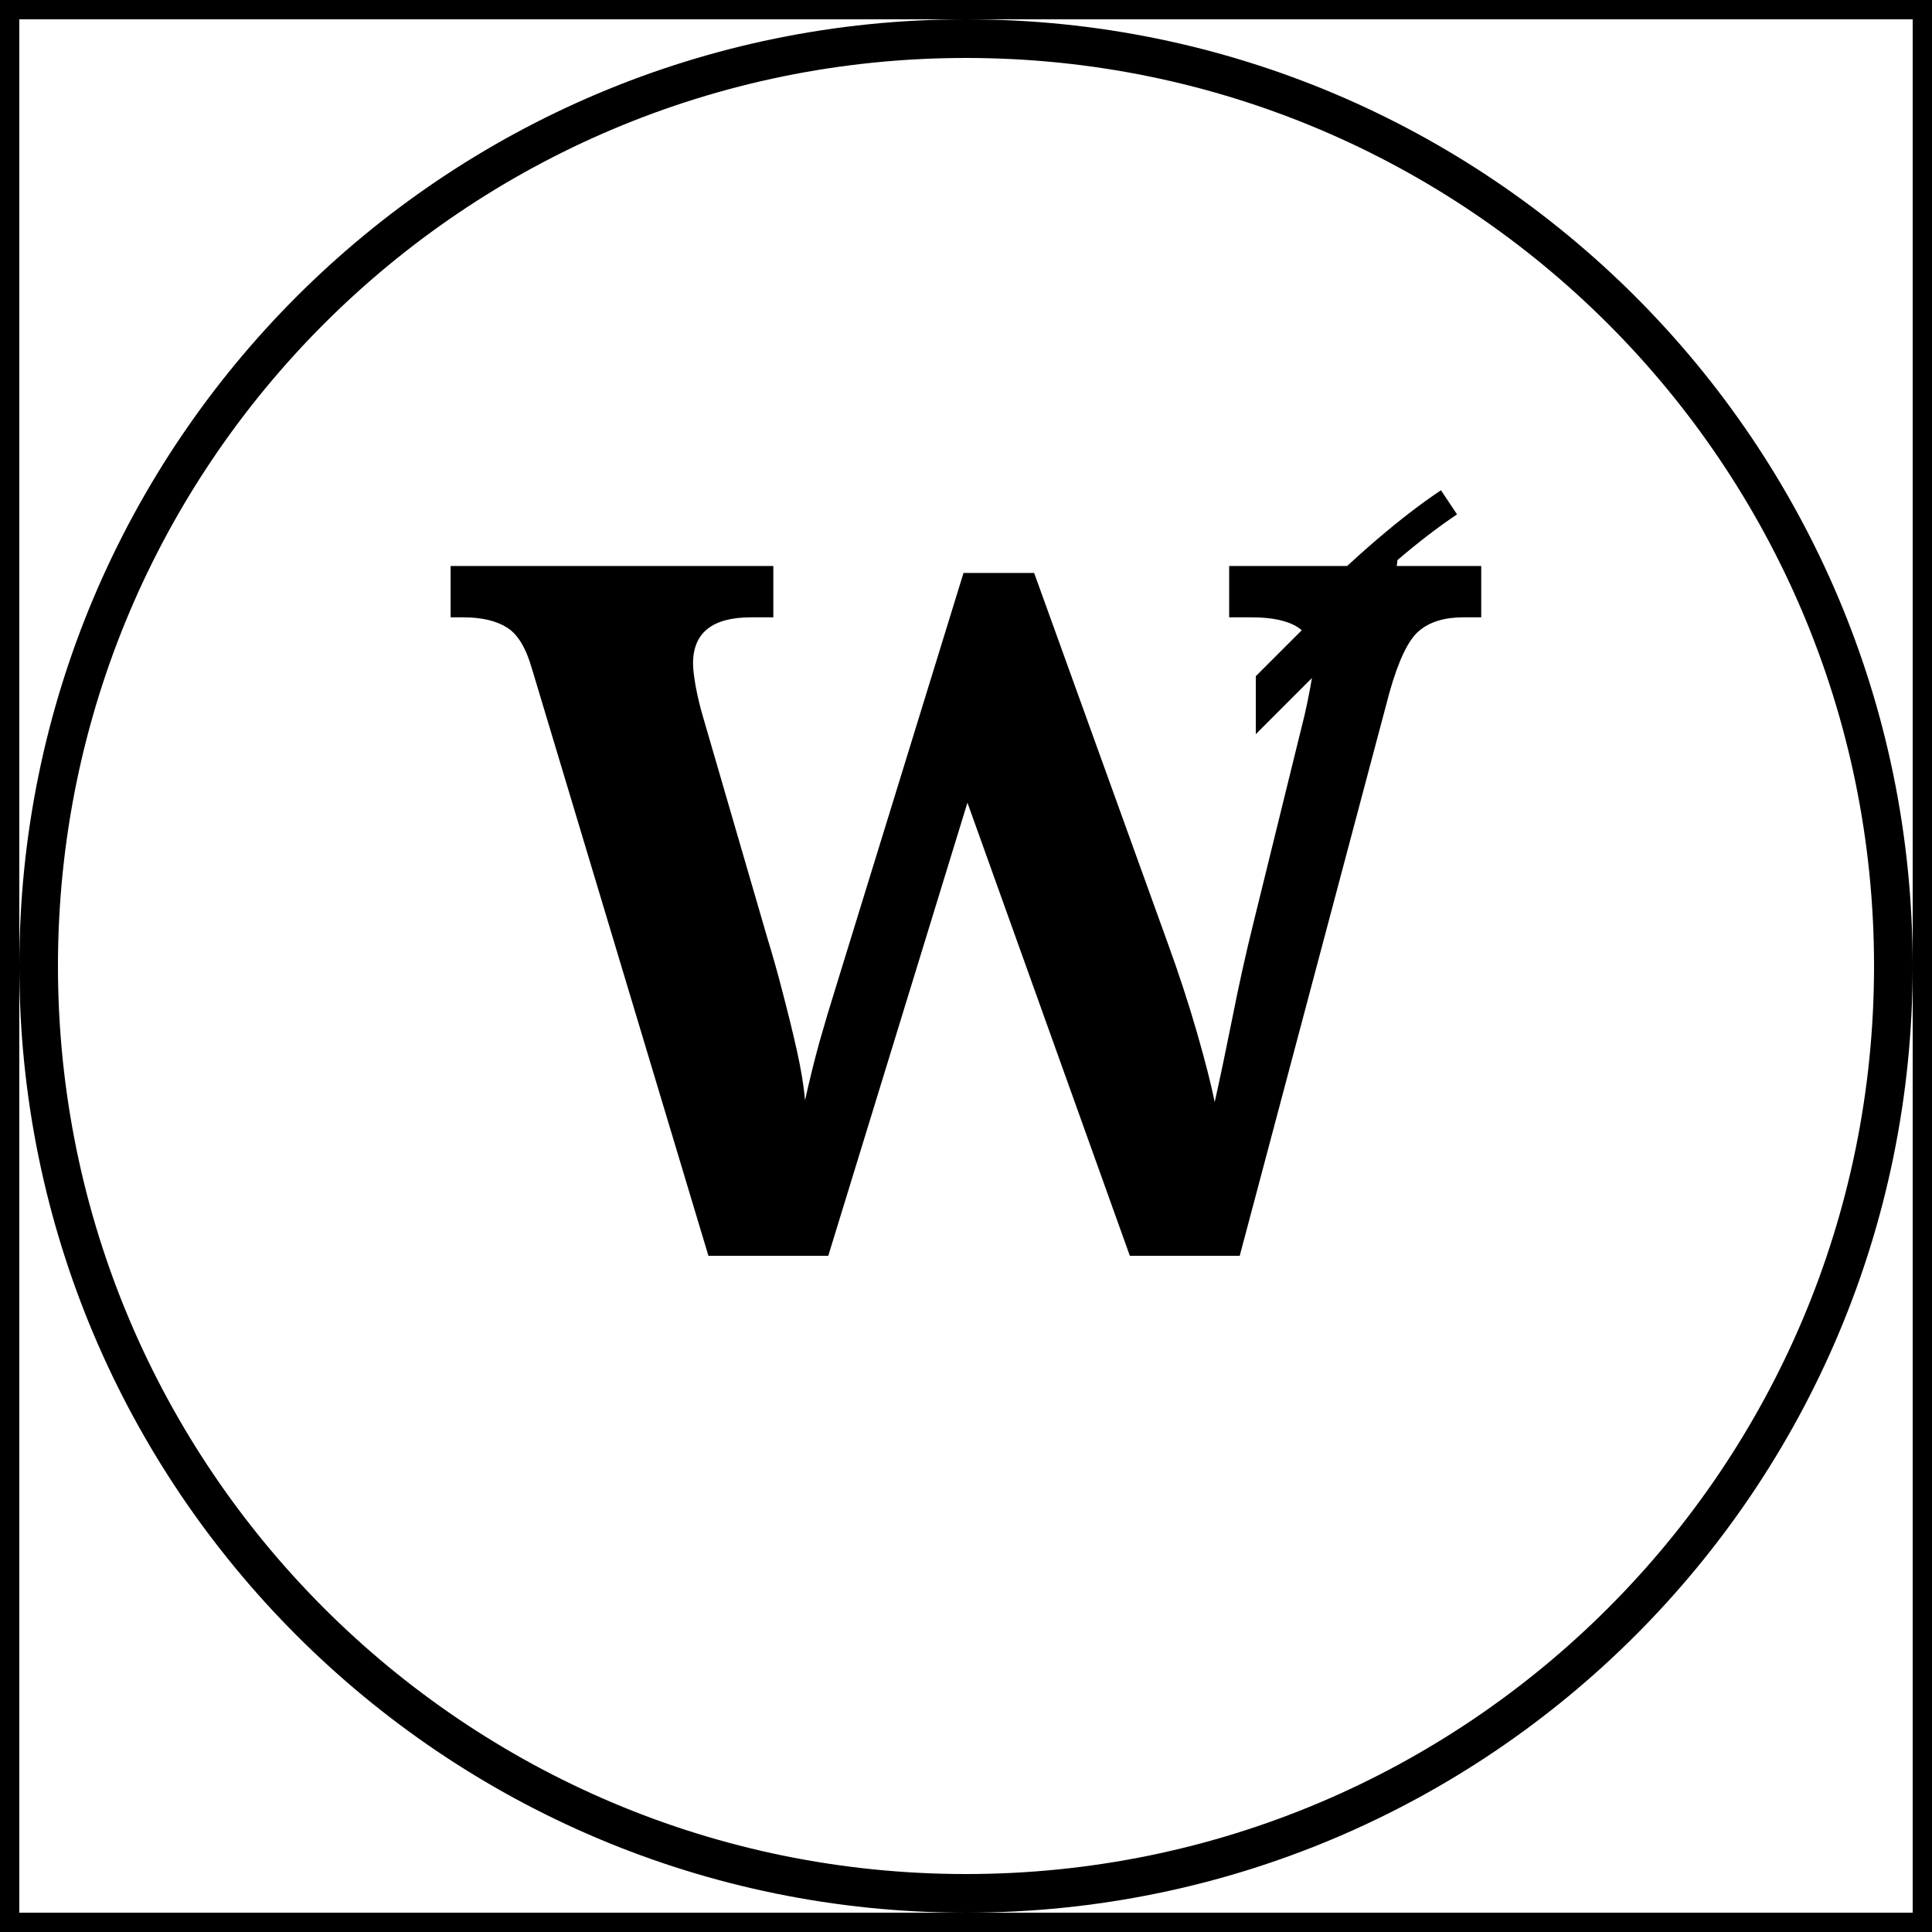
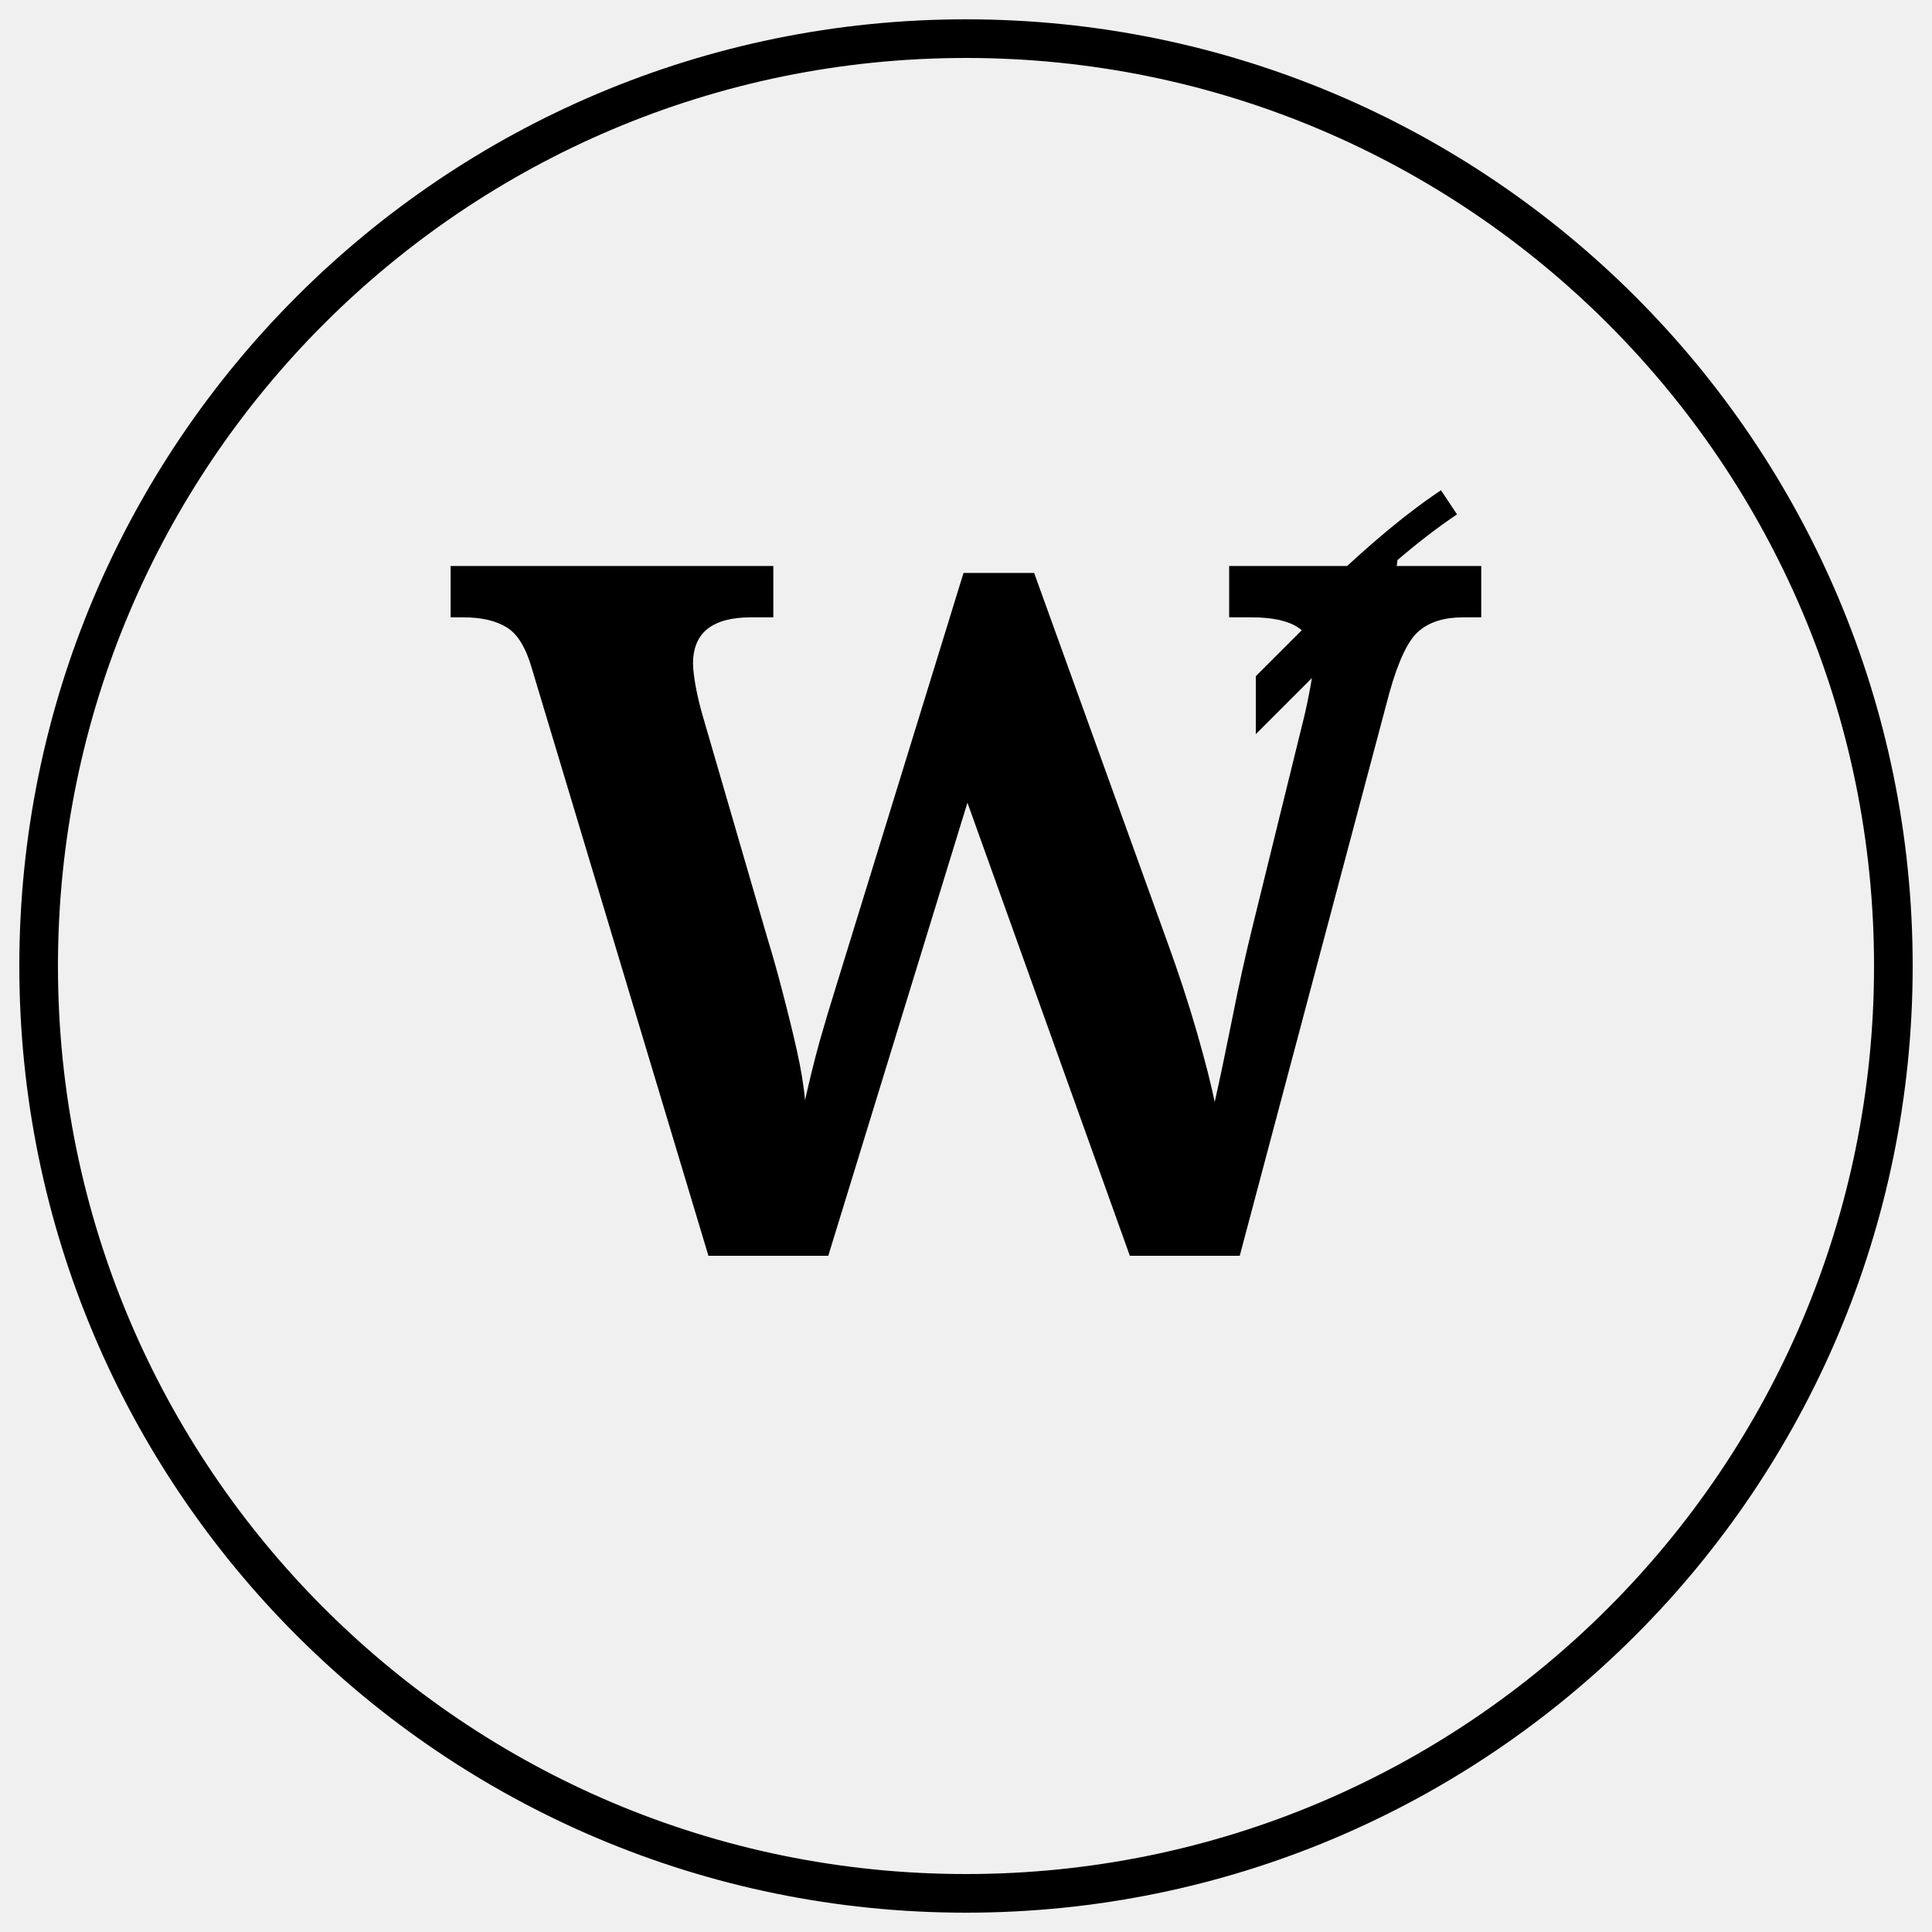
<svg xmlns="http://www.w3.org/2000/svg" viewBox="0 0 100 100">
-   <rect width="100" height="100" fill="white" stroke="black" stroke-width="2" />
  <circle cx="50" cy="50" r="48" fill="none" stroke="black" stroke-width="2" />
  <text x="50" y="65" font-family="serif" font-size="50" font-weight="bold" text-anchor="middle" fill="black">W</text>
  <path d="M 65 35 Q 70 30 72 28 Q 73 29 71 32 Q 68 35 65 38" fill="black" />
  <path d="M 68 32 Q 72 28 75 26" stroke="black" stroke-width="1.5" fill="none" />
</svg>
